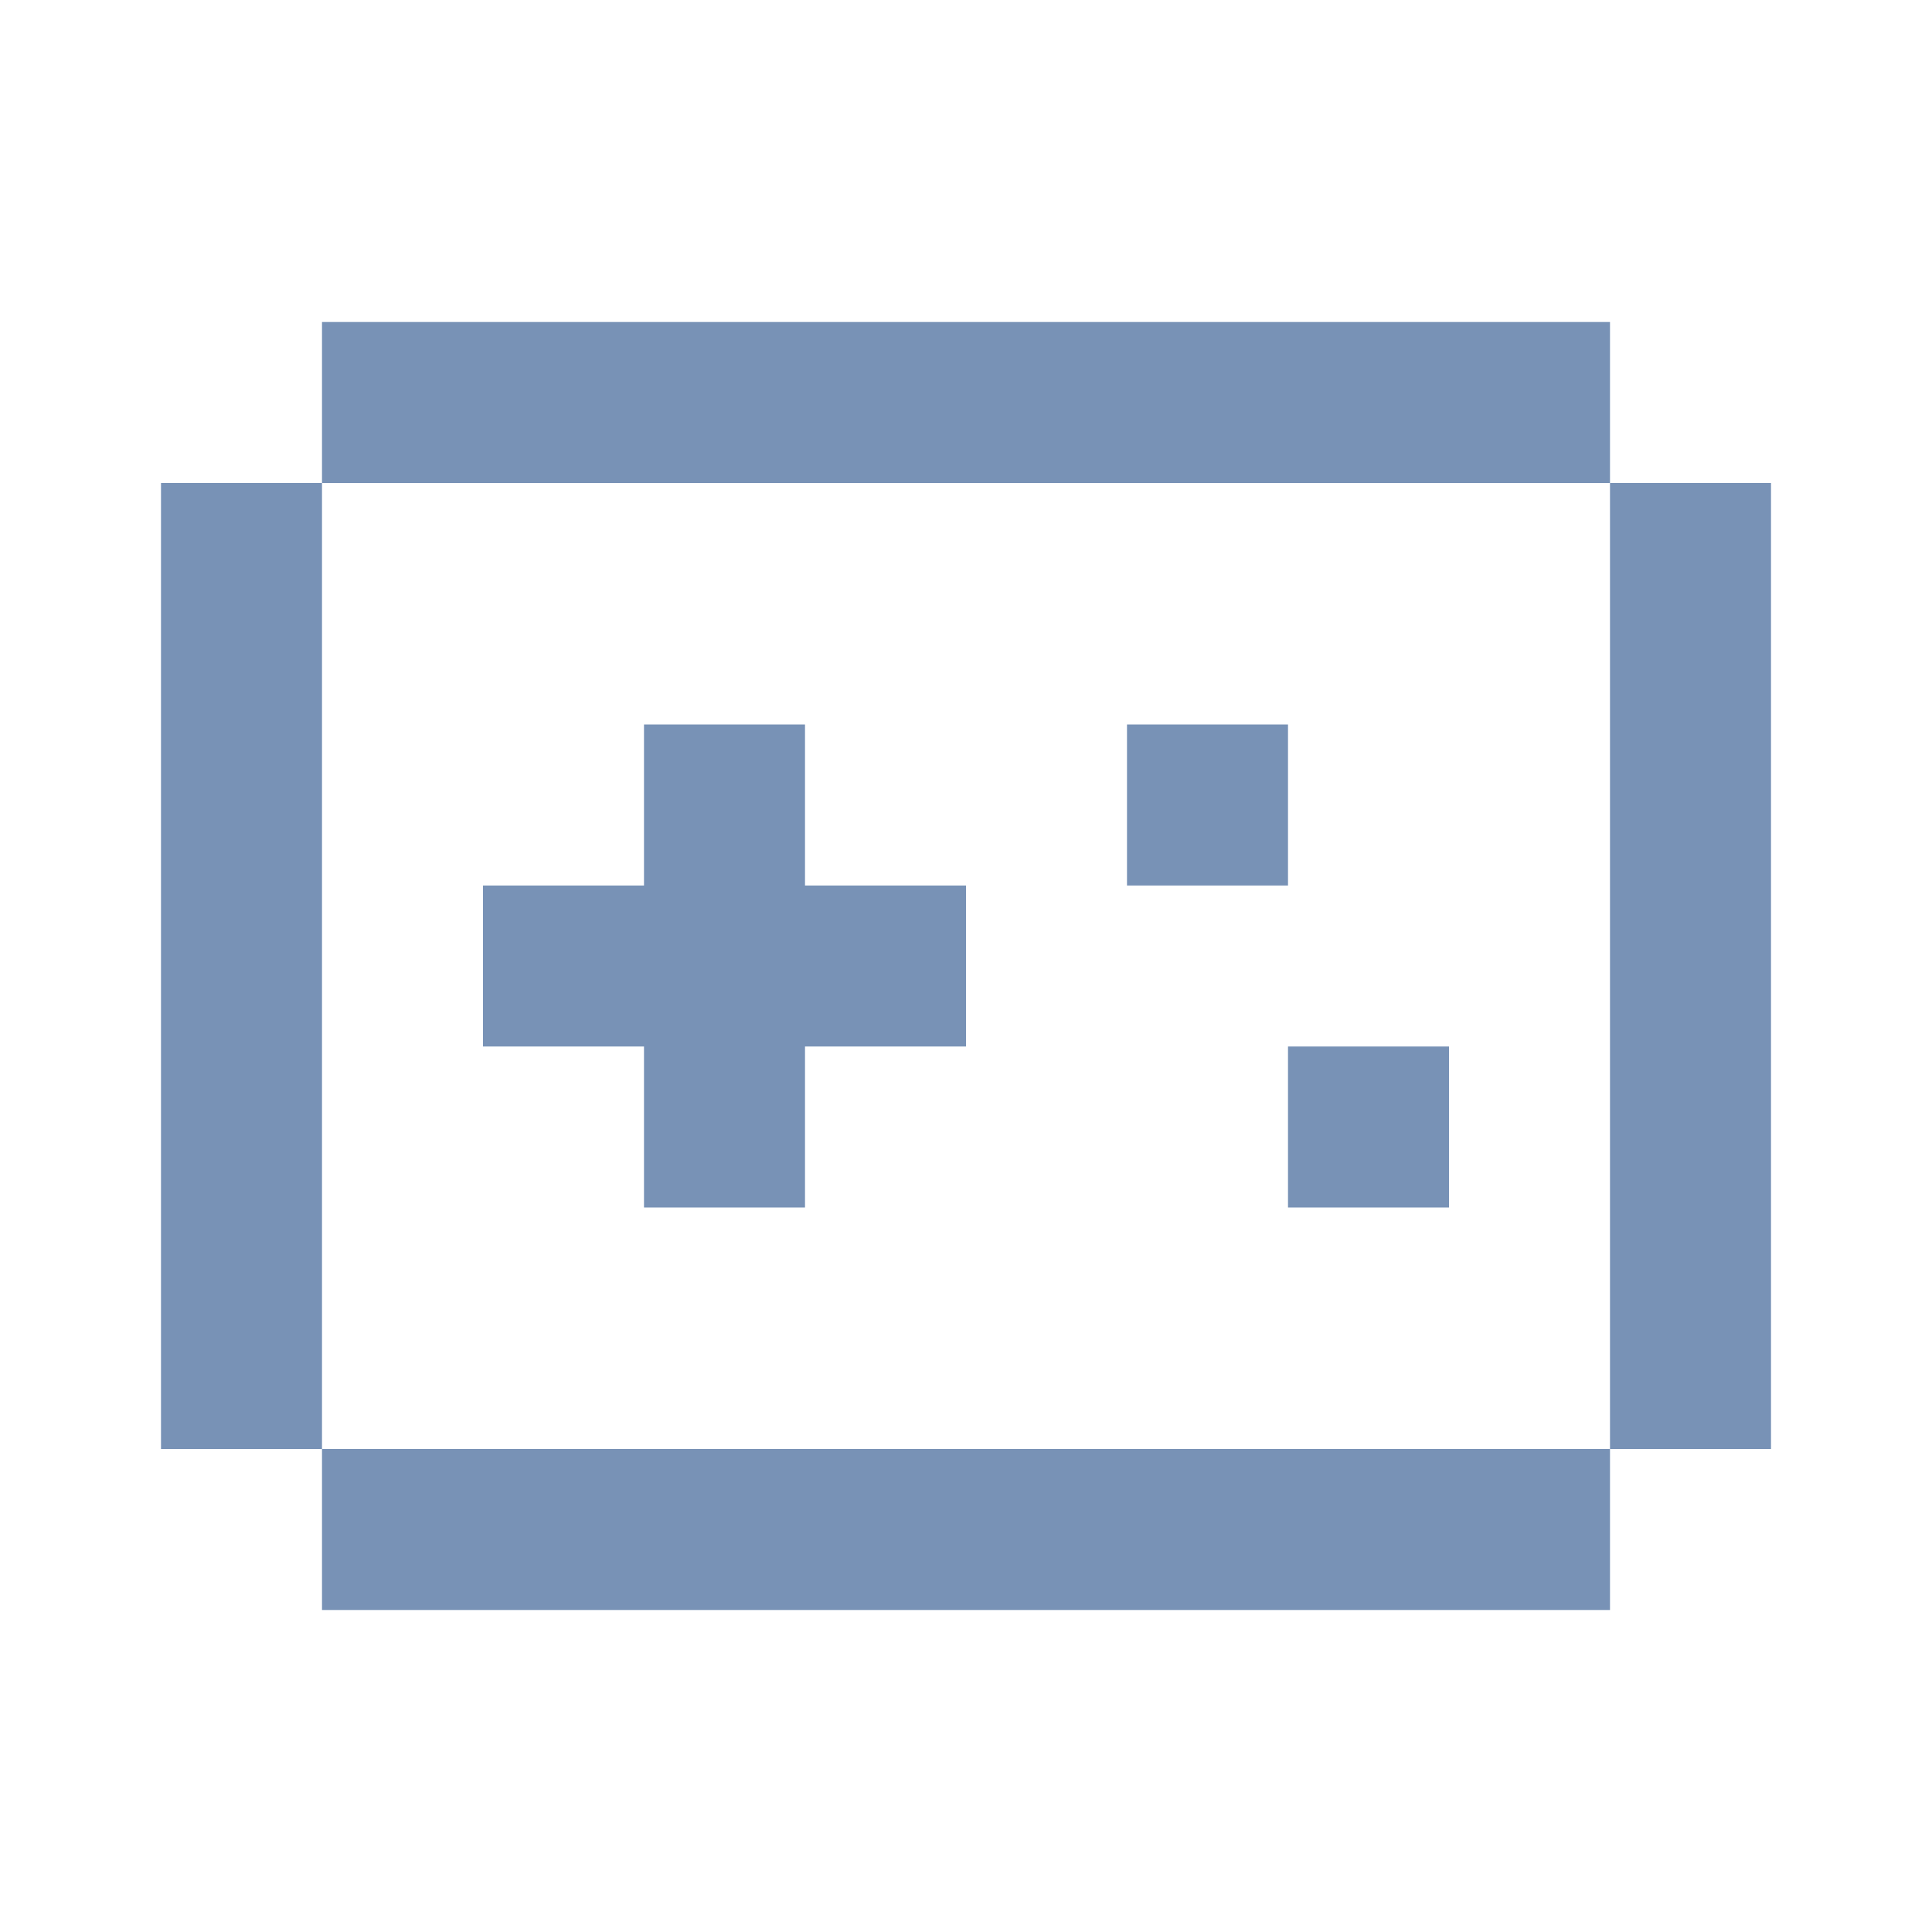
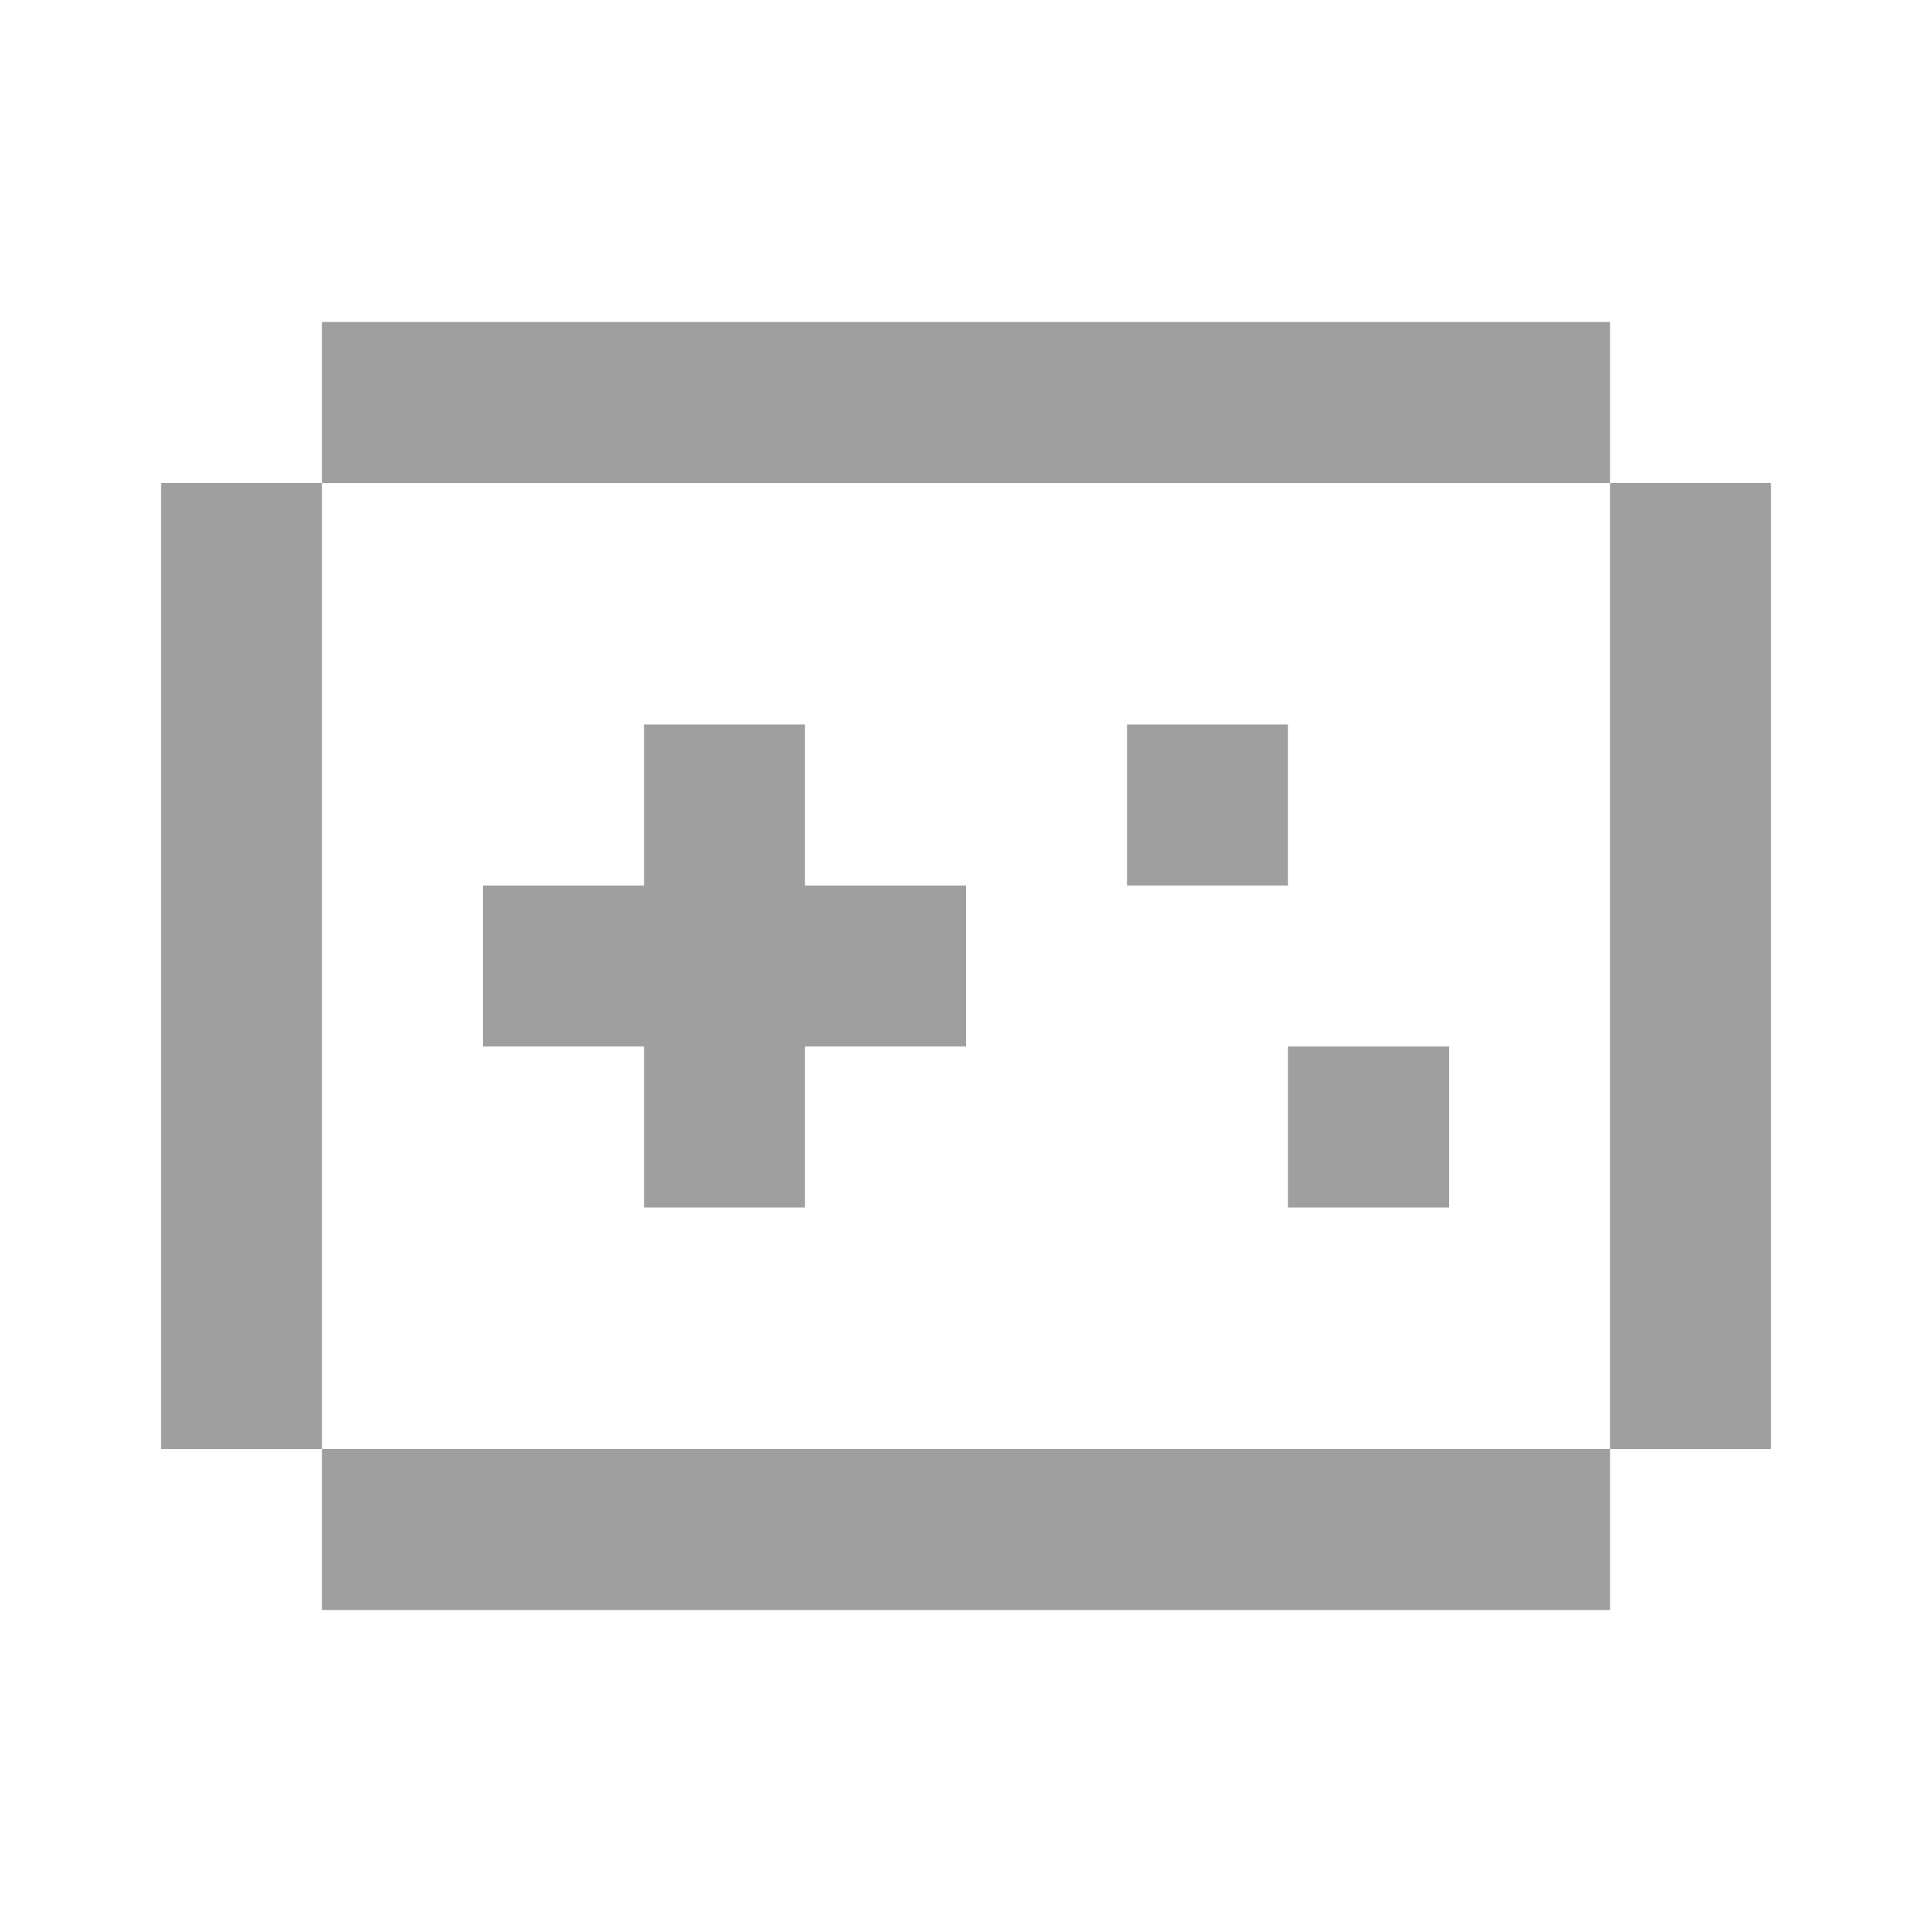
<svg xmlns="http://www.w3.org/2000/svg" viewBox="0 0 24 24">
-   <g fill="#7892B6">
+   <g fill="#9F9FA0">
    <path d="M4 4h16v2H4zm0 14h16v2H4zM2 6h2v12H2zm18 0h2v12h-2zM8 9h2v6H8z" />
    <path d="M6 11h6v2H6zm8-2h2v2h-2zm2 4h2v2h-2z" />
  </g>
</svg>
